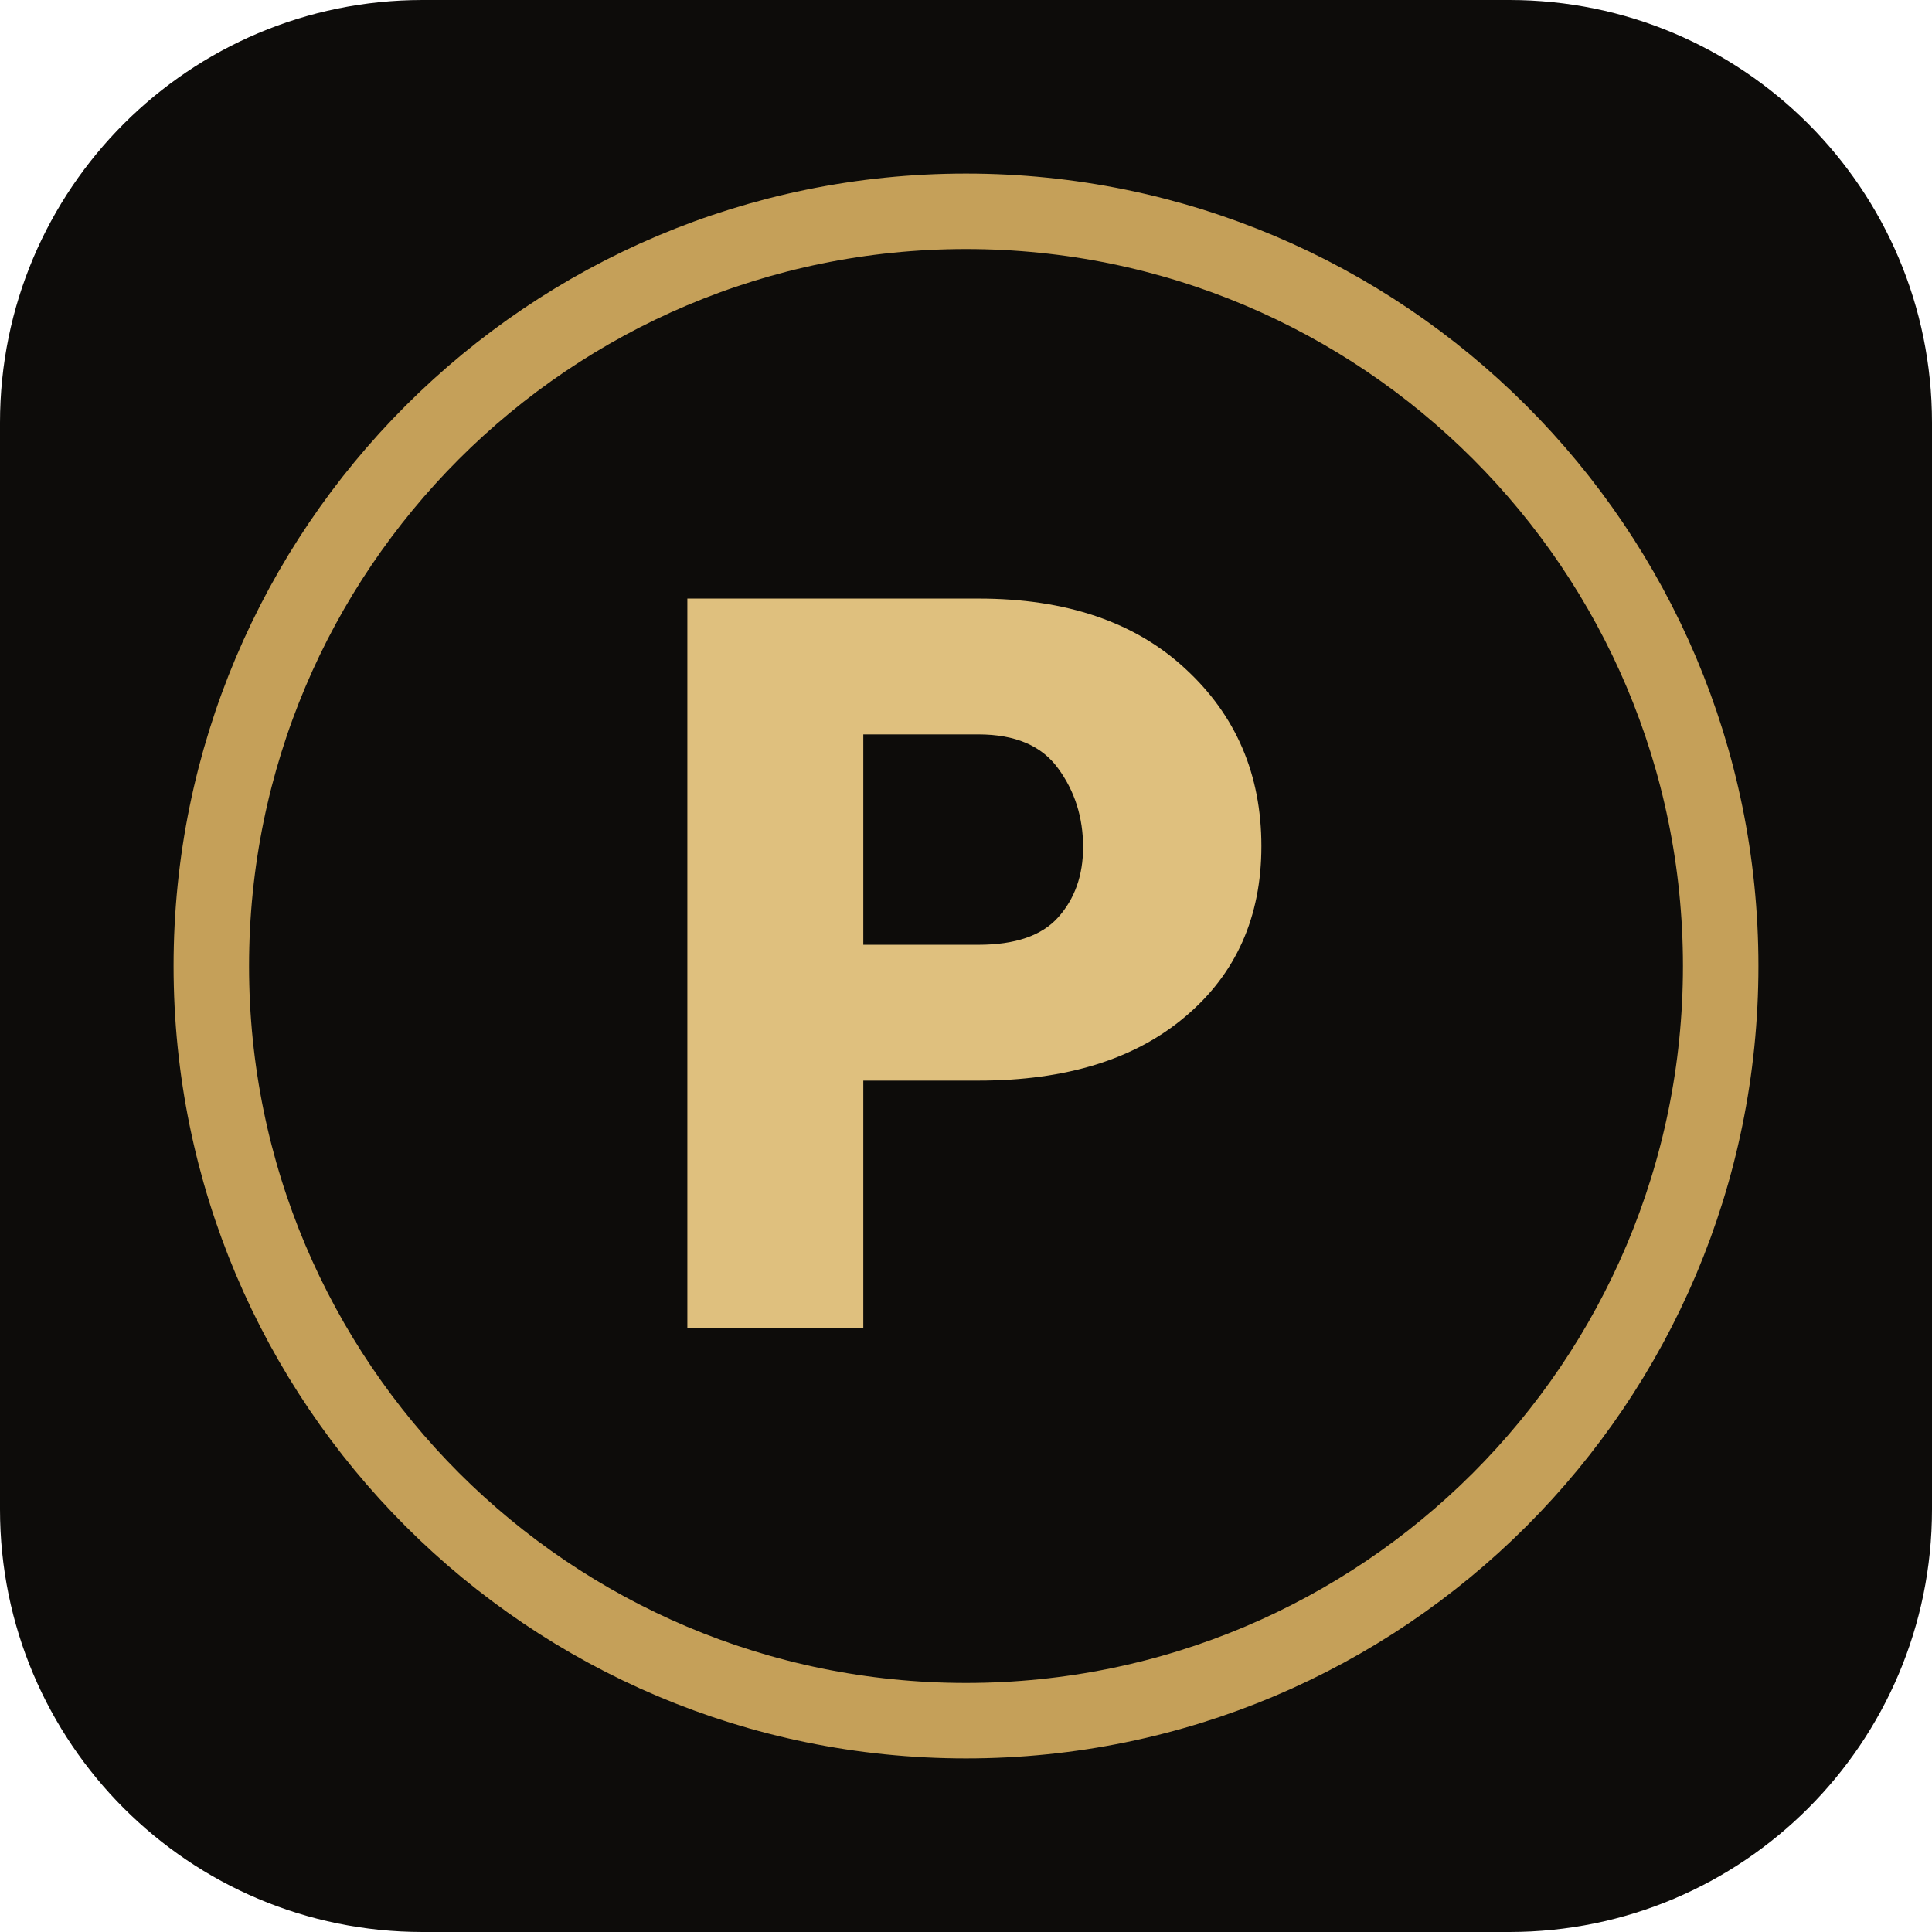
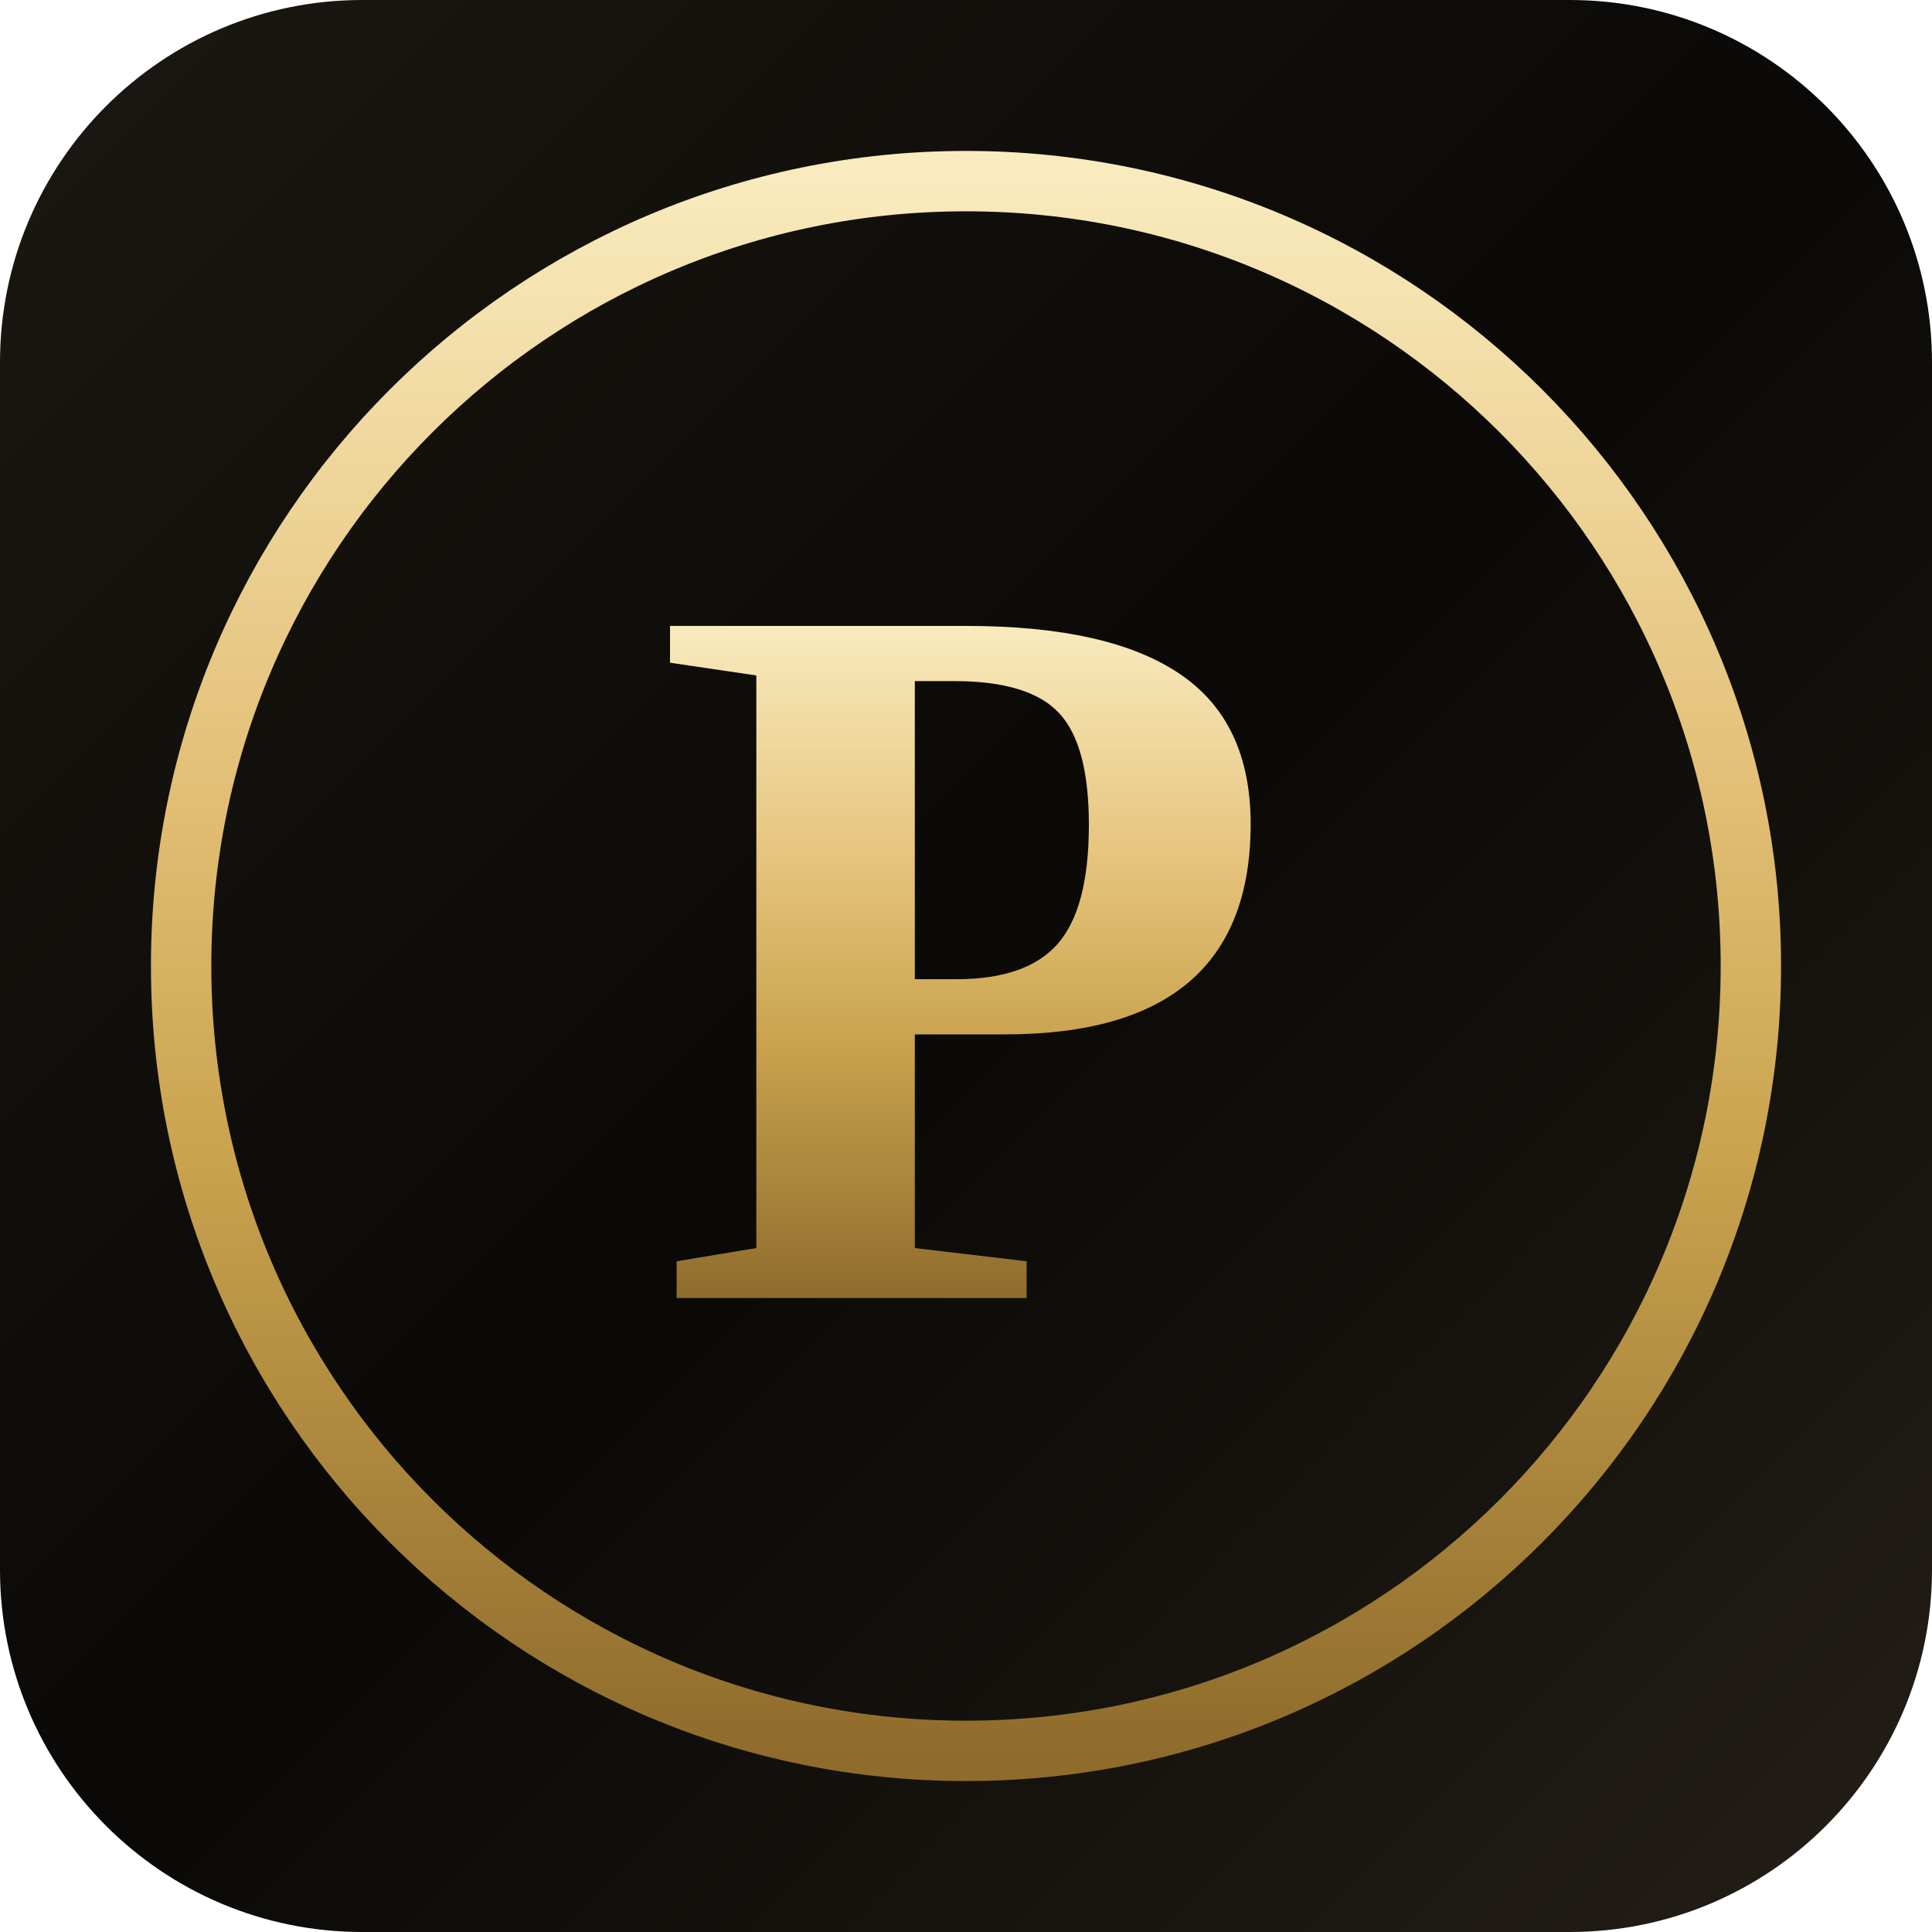
<svg xmlns="http://www.w3.org/2000/svg" viewBox="0 0 64 64">
-   <rect width="64" height="64" rx="14" fill="#0d0c0a" />
-   <circle cx="32" cy="32" r="25" fill="none" stroke="#c5a059" stroke-width="2.5" />
-   <text x="32" y="44" fill="#dfc07e" font-family="Roboto, Arial, sans-serif" font-size="34" font-weight="800" text-anchor="middle">P</text>
+   <defs>
+     <linearGradient id="bg" x1="0" y1="0" x2="1" y2="1">
+       <stop offset="0%" stop-color="#1c1812" />
+       <stop offset="50%" stop-color="#0a0907" />
+       <stop offset="100%" stop-color="#241f17" />
+     </linearGradient>
+     <linearGradient id="gold" x1="0" y1="0" x2="0" y2="1">
+       <stop offset="0%" stop-color="#F9EBBE" />
+       <stop offset="38%" stop-color="#E3C077" />
+       <stop offset="62%" stop-color="#C9A34E" />
+       <stop offset="100%" stop-color="#8F6B2C" />
+     </linearGradient>
+   </defs>
+   <rect width="64" height="64" rx="12" fill="url(#bg)" />
+   <circle cx="32" cy="32" r="26" fill="none" stroke="url(#gold)" stroke-width="2" />
+   <text x="32" y="43" fill="url(#gold)" font-family="Georgia, 'Times New Roman', serif" font-size="34" font-weight="900" text-anchor="middle">P</text>
</svg>
